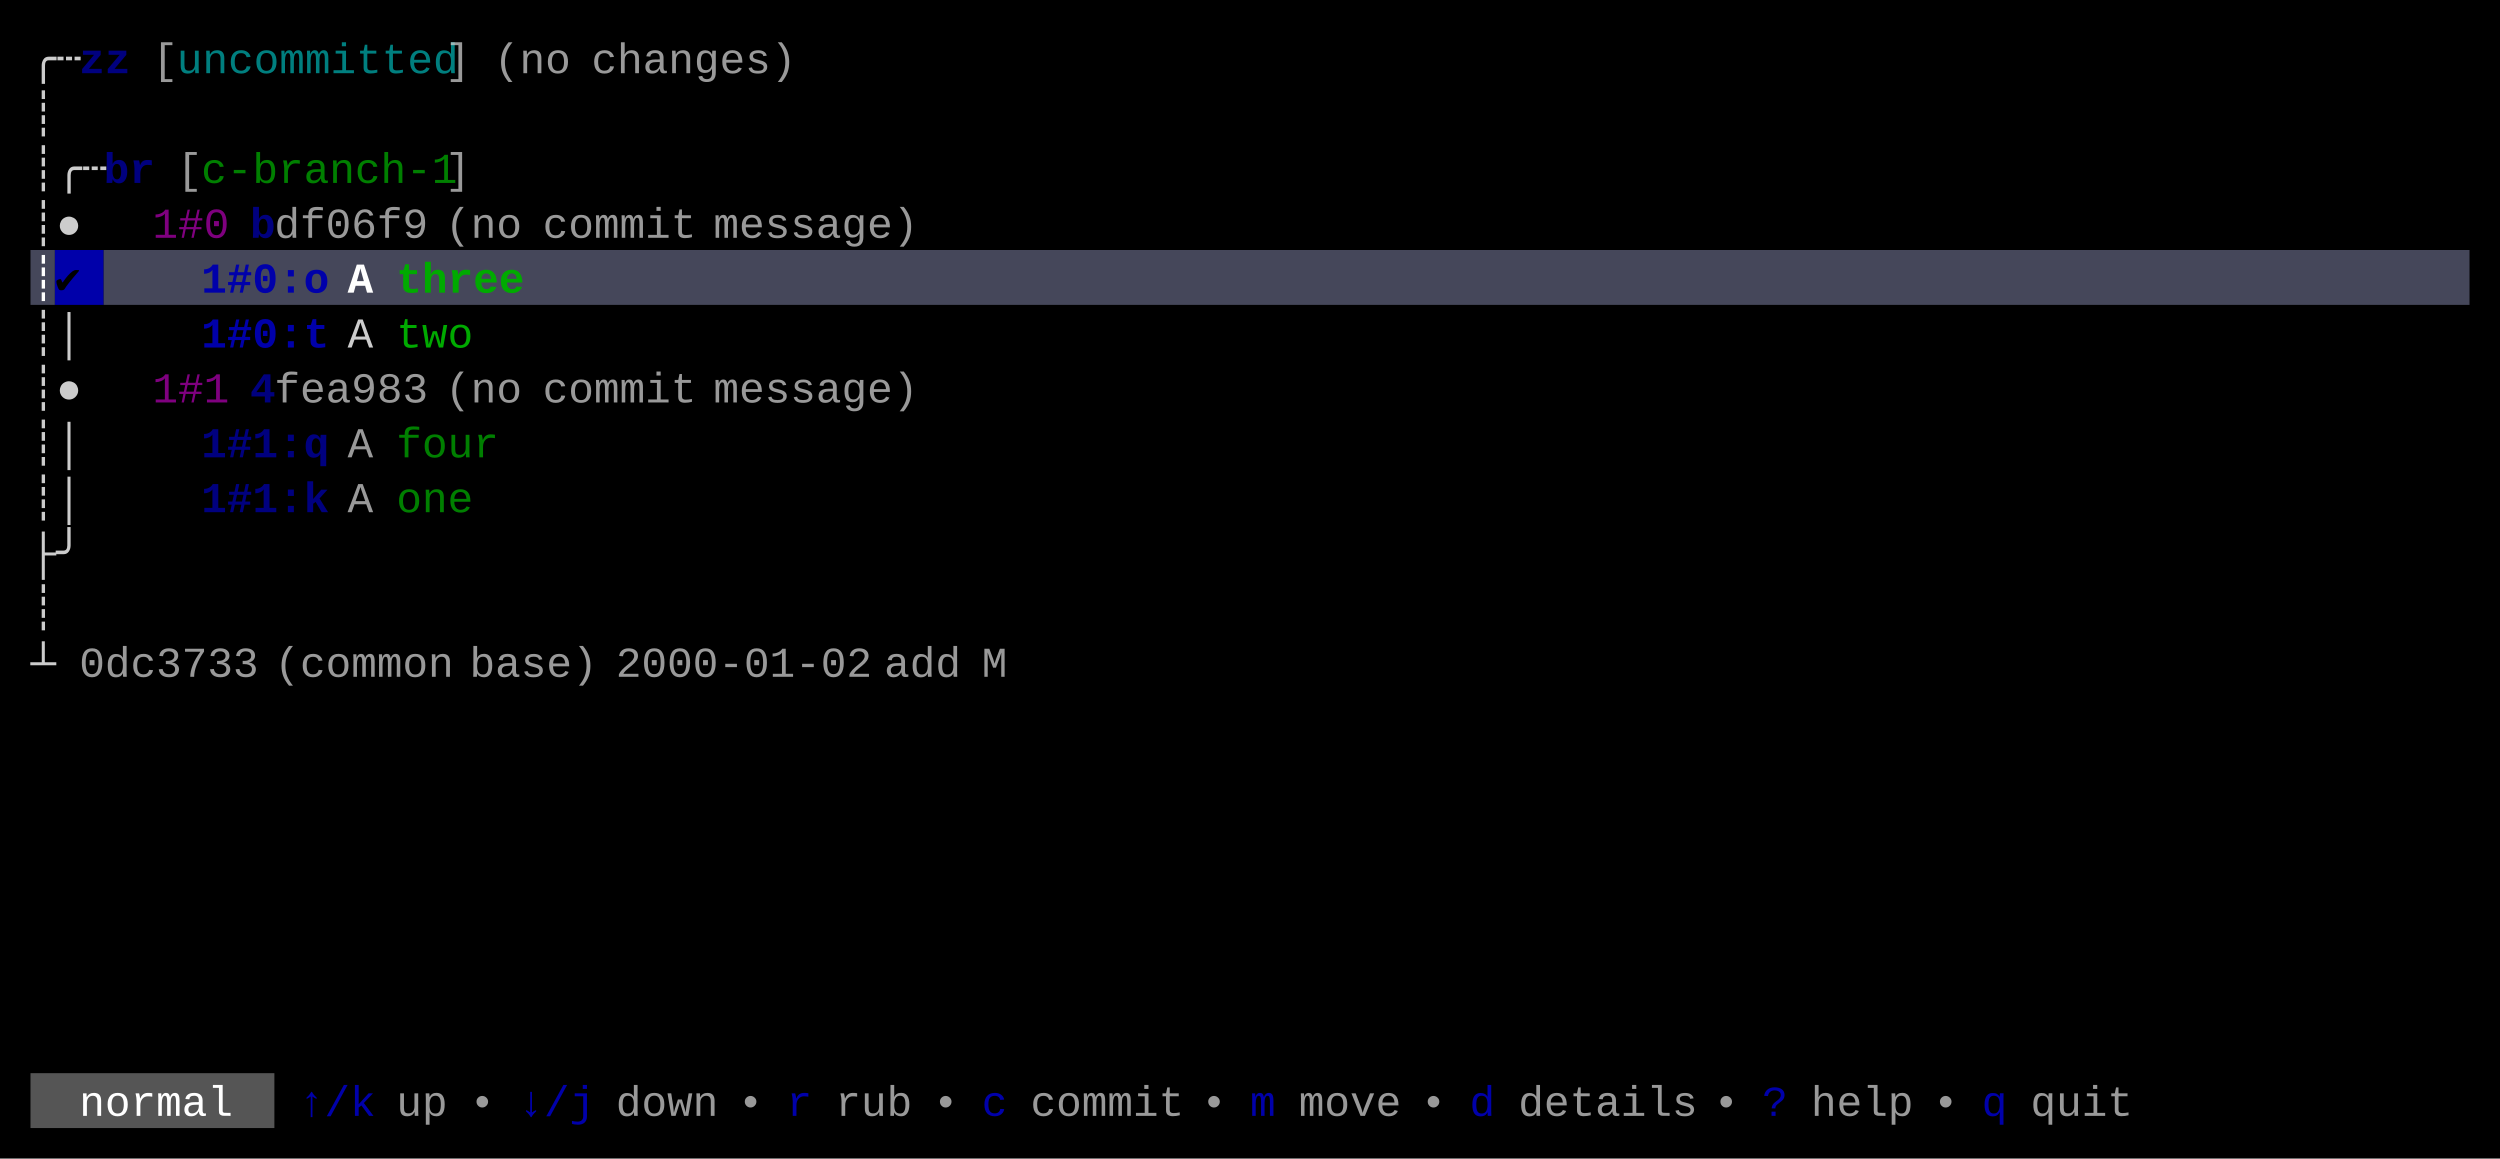
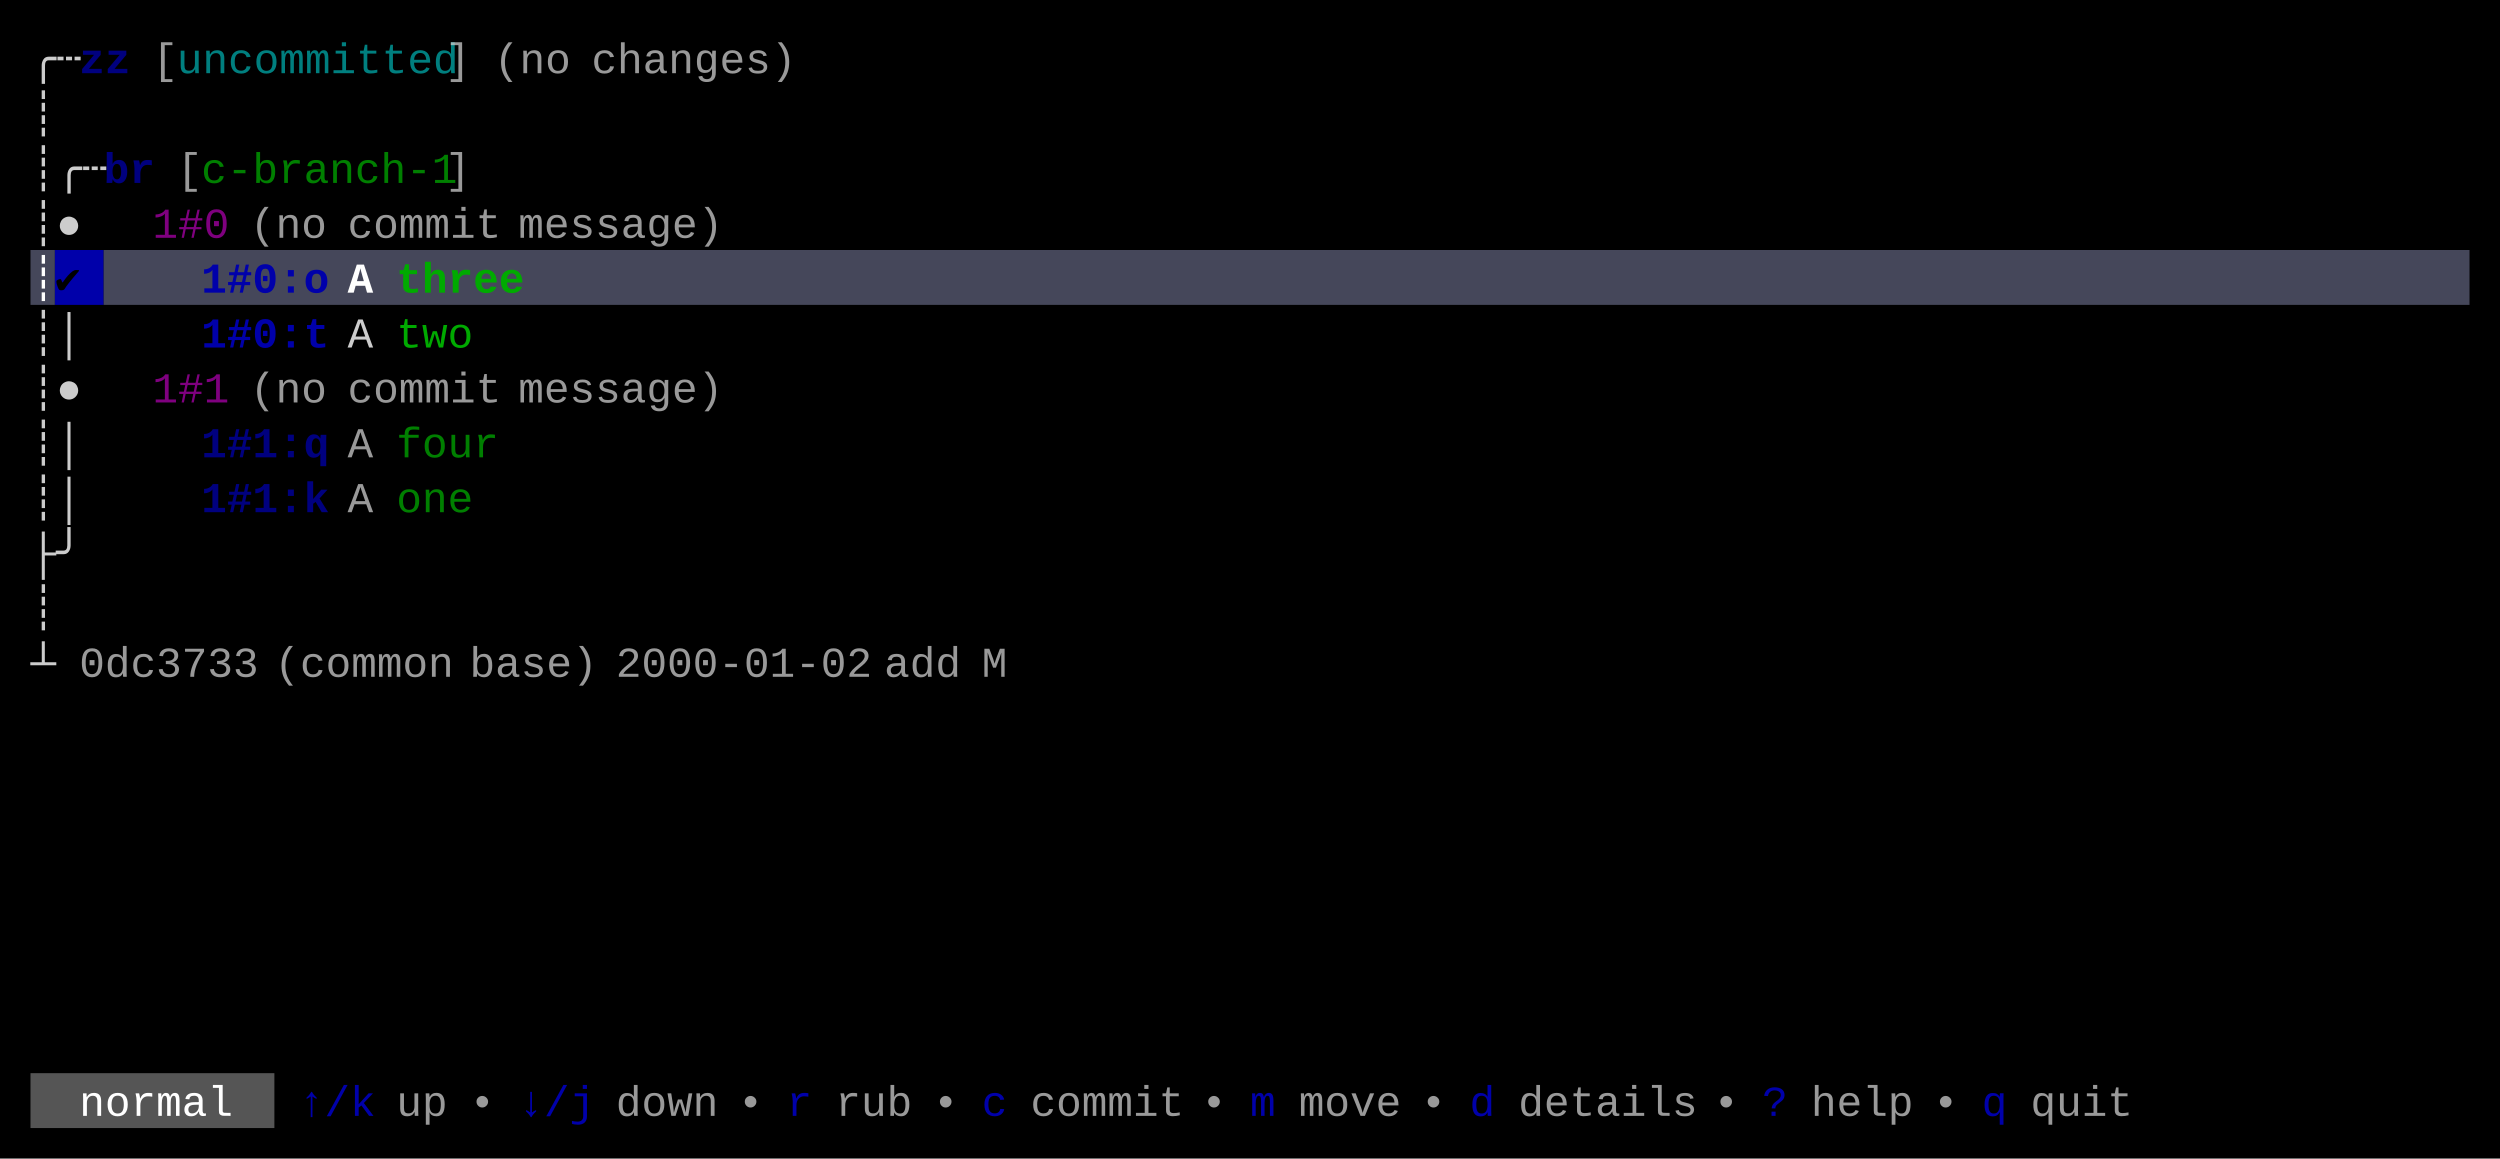
<svg xmlns="http://www.w3.org/2000/svg" width="820" height="380" viewBox="0 0 820 380">
  <rect x="0" y="0" width="820" height="380" fill="#000000" />
  <rect x="10" y="82" width="8" height="18" fill="#45475A" />
  <rect x="18" y="82" width="16" height="18" fill="#0000AA" />
  <rect x="34" y="82" width="776" height="18" fill="#45475A" />
  <rect x="10" y="352" width="80" height="18" fill="#555555" />
  <g font-family="Menlo, Monaco, 'Courier New', monospace" font-size="14" xml:space="preserve">
    <text x="10 18" y="24" style="fill:#CCCCCC;">╭┄</text>
    <text x="26 34" y="24" style="fill:#0000AA;font-weight:bold;opacity:0.75;">zz</text>
    <text x="50" y="24" style="fill:#CCCCCC;opacity:0.75;">[</text>
    <text x="58 66 74 82 90 98 106 114 122 130 138" y="24" style="fill:#00AAAA;opacity:0.75;">uncommitted</text>
    <text x="146" y="24" style="fill:#CCCCCC;opacity:0.75;">]</text>
    <text x="162 170 178" y="24" style="fill:#CCCCCC;opacity:0.75;">(no</text>
    <text x="194 202 210 218 226 234 242 250" y="24" style="fill:#CCCCCC;opacity:0.75;">changes)</text>
    <text x="10" y="42" style="fill:#CCCCCC;">┊</text>
    <text x="10 18 26" y="60" style="fill:#CCCCCC;">┊╭┄</text>
    <text x="34 42" y="60" style="fill:#0000AA;font-weight:bold;opacity:0.75;">br</text>
    <text x="58" y="60" style="fill:#CCCCCC;opacity:0.75;">[</text>
    <text x="66 74 82 90 98 106 114 122 130 138" y="60" style="fill:#00AA00;opacity:0.75;">c-branch-1</text>
    <text x="146" y="60" style="fill:#CCCCCC;opacity:0.75;">]</text>
    <text x="10 18" y="78" style="fill:#CCCCCC;">┊●</text>
    <text x="50 58 66" y="78" style="fill:#AA00AA;opacity:0.75;">1#0</text>
-     <text x="82" y="78" style="fill:#0000AA;font-weight:bold;opacity:0.75;">b</text>
-     <text x="90 98 106 114 122 130" y="78" style="fill:#CCCCCC;opacity:0.75;">df06f9</text>
-     <text x="146 154 162" y="78" style="fill:#CCCCCC;opacity:0.75;">(no</text>
-     <text x="178 186 194 202 210 218" y="78" style="fill:#CCCCCC;opacity:0.75;">commit</text>
-     <text x="234 242 250 258 266 274 282 290" y="78" style="fill:#CCCCCC;opacity:0.75;">message)</text>
+     <text x="82 90 98" y="78" style="fill:#CCCCCC;opacity:0.75;">(no</text>
+     <text x="114 122 130 138 146 154" y="78" style="fill:#CCCCCC;opacity:0.75;">commit</text>
+     <text x="170 178 186 194 202 210 218 226" y="78" style="fill:#CCCCCC;opacity:0.75;">message)</text>
    <text x="10" y="96" style="fill:#FFFFFF;font-weight:bold;">┊</text>
    <text x="18" y="96" style="fill:#000000;font-weight:bold;">✔︎</text>
    <text x="66 74 82 90 98" y="96" style="fill:#0000AA;font-weight:bold;">1#0:o</text>
    <text x="114" y="96" style="fill:#FFFFFF;font-weight:bold;">A</text>
    <text x="130 138 146 154 162" y="96" style="fill:#00AA00;font-weight:bold;">three</text>
    <text x="10 18" y="114" style="fill:#CCCCCC;">┊│</text>
    <text x="66 74 82 90 98" y="114" style="fill:#0000AA;font-weight:bold;">1#0:t</text>
    <text x="114" y="114" style="fill:#CCCCCC;">A</text>
    <text x="130 138 146" y="114" style="fill:#00AA00;">two</text>
    <text x="10 18" y="132" style="fill:#CCCCCC;">┊●</text>
    <text x="50 58 66" y="132" style="fill:#AA00AA;opacity:0.75;">1#1</text>
-     <text x="82" y="132" style="fill:#0000AA;font-weight:bold;opacity:0.75;">4</text>
-     <text x="90 98 106 114 122 130" y="132" style="fill:#CCCCCC;opacity:0.75;">fea983</text>
-     <text x="146 154 162" y="132" style="fill:#CCCCCC;opacity:0.75;">(no</text>
-     <text x="178 186 194 202 210 218" y="132" style="fill:#CCCCCC;opacity:0.75;">commit</text>
-     <text x="234 242 250 258 266 274 282 290" y="132" style="fill:#CCCCCC;opacity:0.75;">message)</text>
+     <text x="82 90 98" y="132" style="fill:#CCCCCC;opacity:0.75;">(no</text>
+     <text x="114 122 130 138 146 154" y="132" style="fill:#CCCCCC;opacity:0.75;">commit</text>
+     <text x="170 178 186 194 202 210 218 226" y="132" style="fill:#CCCCCC;opacity:0.75;">message)</text>
    <text x="10 18" y="150" style="fill:#CCCCCC;">┊│</text>
    <text x="66 74 82 90 98" y="150" style="fill:#0000AA;font-weight:bold;opacity:0.75;">1#1:q</text>
    <text x="114" y="150" style="fill:#CCCCCC;opacity:0.75;">A</text>
    <text x="130 138 146 154" y="150" style="fill:#00AA00;opacity:0.75;">four</text>
    <text x="10 18" y="168" style="fill:#CCCCCC;">┊│</text>
    <text x="66 74 82 90 98" y="168" style="fill:#0000AA;font-weight:bold;opacity:0.75;">1#1:k</text>
    <text x="114" y="168" style="fill:#CCCCCC;opacity:0.75;">A</text>
    <text x="130 138 146" y="168" style="fill:#00AA00;opacity:0.75;">one</text>
    <text x="10 18" y="186" style="fill:#CCCCCC;">├╯</text>
    <text x="10" y="204" style="fill:#CCCCCC;">┊</text>
    <text x="10" y="222" style="fill:#CCCCCC;">┴</text>
    <text x="26 34 42 50 58 66 74" y="222" style="fill:#CCCCCC;opacity:0.75;">0dc3733</text>
    <text x="90 98 106 114 122 130 138" y="222" style="fill:#CCCCCC;opacity:0.75;">(common</text>
    <text x="154 162 170 178 186" y="222" style="fill:#CCCCCC;opacity:0.75;">base)</text>
    <text x="202 210 218 226 234 242 250 258 266 274" y="222" style="fill:#CCCCCC;opacity:0.75;">2000-01-02</text>
    <text x="290 298 306" y="222" style="fill:#CCCCCC;opacity:0.75;">add</text>
    <text x="322" y="222" style="fill:#CCCCCC;opacity:0.75;">M</text>
    <text x="26 34 42 50 58 66" y="366" style="fill:#FFFFFF;">normal</text>
    <text x="98 106 114" y="366" style="fill:#0000AA;">↑/k</text>
    <text x="130 138" y="366" style="fill:#CCCCCC;opacity:0.75;">up</text>
    <text x="154" y="366" style="fill:#CCCCCC;opacity:0.75;">•</text>
    <text x="170 178 186" y="366" style="fill:#0000AA;">↓/j</text>
    <text x="202 210 218 226" y="366" style="fill:#CCCCCC;opacity:0.75;">down</text>
    <text x="242" y="366" style="fill:#CCCCCC;opacity:0.75;">•</text>
    <text x="258" y="366" style="fill:#0000AA;">r</text>
    <text x="274 282 290" y="366" style="fill:#CCCCCC;opacity:0.75;">rub</text>
    <text x="306" y="366" style="fill:#CCCCCC;opacity:0.75;">•</text>
    <text x="322" y="366" style="fill:#0000AA;">c</text>
    <text x="338 346 354 362 370 378" y="366" style="fill:#CCCCCC;opacity:0.75;">commit</text>
    <text x="394" y="366" style="fill:#CCCCCC;opacity:0.75;">•</text>
    <text x="410" y="366" style="fill:#0000AA;">m</text>
    <text x="426 434 442 450" y="366" style="fill:#CCCCCC;opacity:0.75;">move</text>
    <text x="466" y="366" style="fill:#CCCCCC;opacity:0.75;">•</text>
    <text x="482" y="366" style="fill:#0000AA;">d</text>
    <text x="498 506 514 522 530 538 546" y="366" style="fill:#CCCCCC;opacity:0.75;">details</text>
    <text x="562" y="366" style="fill:#CCCCCC;opacity:0.75;">•</text>
    <text x="578" y="366" style="fill:#0000AA;">?</text>
    <text x="594 602 610 618" y="366" style="fill:#CCCCCC;opacity:0.75;">help</text>
    <text x="634" y="366" style="fill:#CCCCCC;opacity:0.75;">•</text>
    <text x="650" y="366" style="fill:#0000AA;">q</text>
    <text x="666 674 682 690" y="366" style="fill:#CCCCCC;opacity:0.75;">quit</text>
  </g>
</svg>
